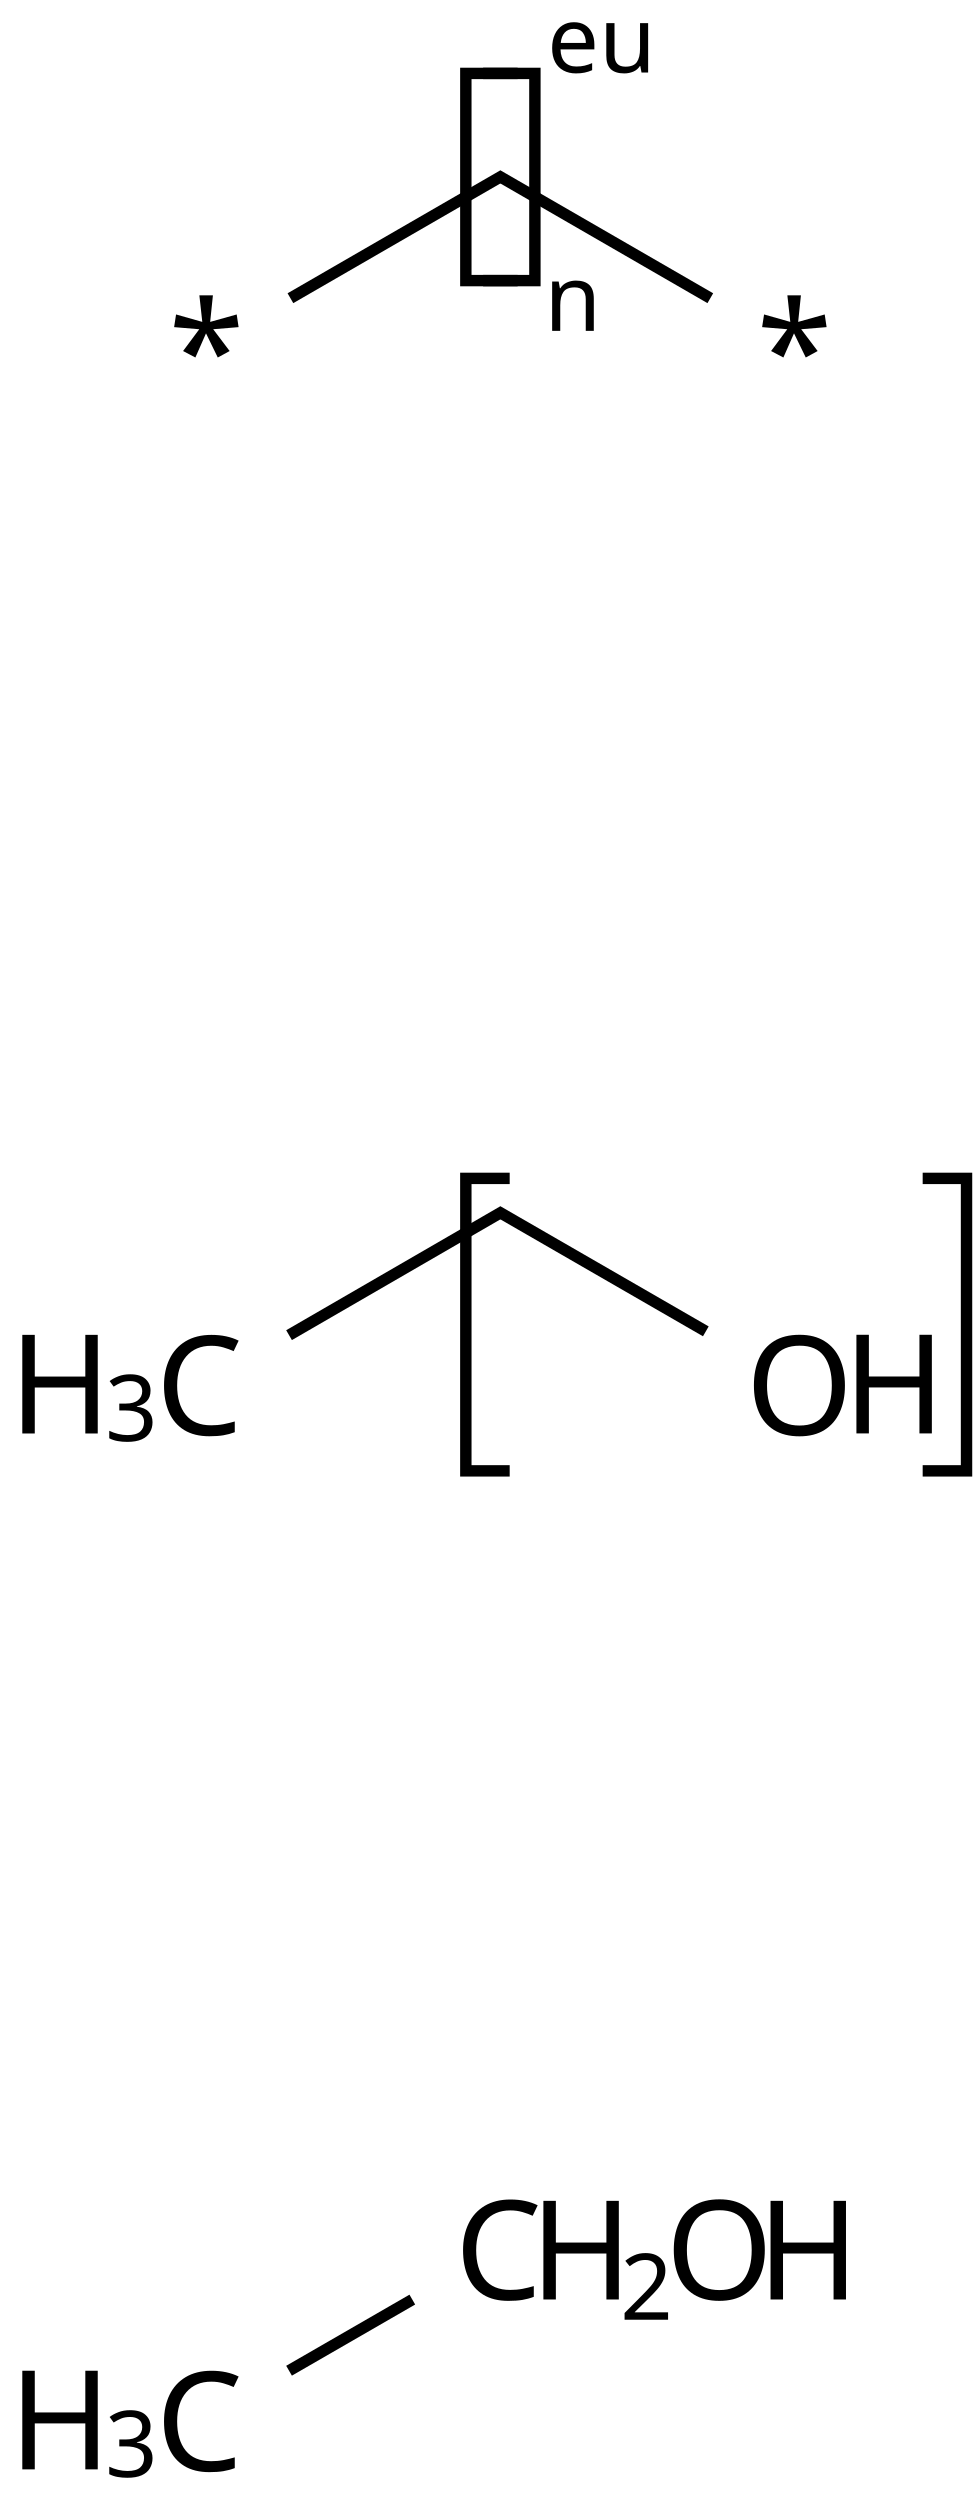
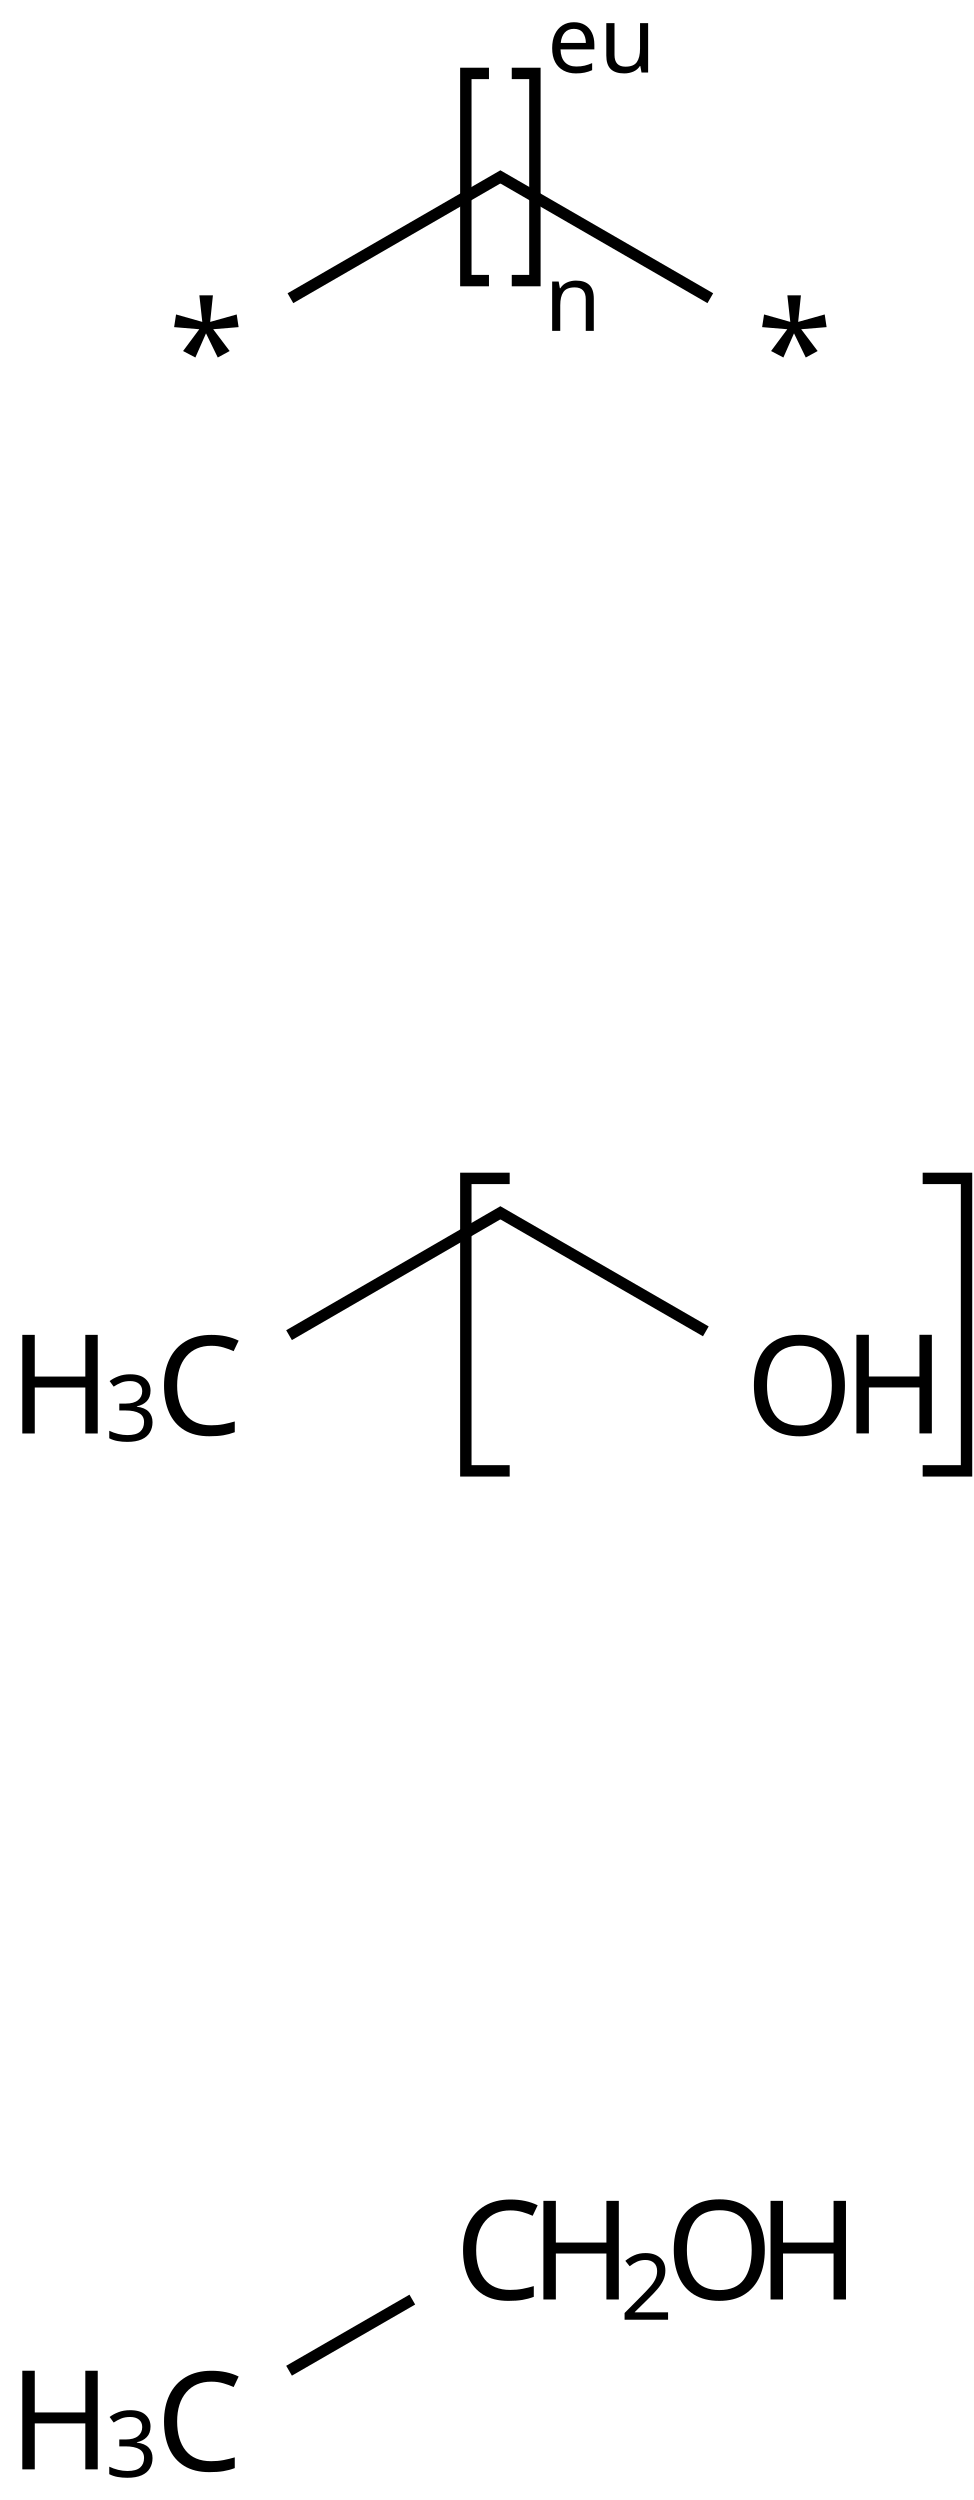
<svg xmlns="http://www.w3.org/2000/svg" xmlns:xlink="http://www.w3.org/1999/xlink" width="282" height="724" viewBox="0 0 282 724">
  <defs>
    <filter id="filter-remove-color-and-invert-alpha" x="0%" y="0%" width="100%" height="100%">
      <feColorMatrix color-interpolation-filters="sRGB" values="0 0 0 0 1 0 0 0 0 1 0 0 0 0 1 0 0 0 -1 1" />
    </filter>
    <filter id="filter-0" x="0%" y="0%" width="100%" height="100%">
      <feImage xlink:href="#compositing-group-1" result="source" x="0" y="0" width="338.4" height="868.8" />
      <feImage xlink:href="#compositing-group-2" result="destination" x="0" y="0" width="338.4" height="868.8" />
      <feComposite in="source" in2="destination" operator="arithmetic" k1="0" k2="1" k3="1" k4="0" color-interpolation-filters="sRGB" />
    </filter>
    <filter id="filter-1" x="0%" y="0%" width="100%" height="100%">
      <feImage xlink:href="#compositing-group-4" result="source" x="0" y="0" width="338.4" height="868.8" />
      <feImage xlink:href="#compositing-group-5" result="destination" x="0" y="0" width="338.4" height="868.8" />
      <feComposite in="source" in2="destination" operator="arithmetic" k1="0" k2="1" k3="1" k4="0" color-interpolation-filters="sRGB" />
    </filter>
    <filter id="filter-2" x="0%" y="0%" width="100%" height="100%">
      <feImage xlink:href="#compositing-group-7" result="source" x="0" y="0" width="338.4" height="868.8" />
      <feImage xlink:href="#compositing-group-8" result="destination" x="0" y="0" width="338.4" height="868.8" />
      <feComposite in="source" in2="destination" operator="arithmetic" k1="0" k2="1" k3="1" k4="0" color-interpolation-filters="sRGB" />
    </filter>
    <filter id="filter-3" x="0%" y="0%" width="100%" height="100%">
      <feImage xlink:href="#compositing-group-10" result="source" x="0" y="0" width="338.4" height="868.8" />
      <feImage xlink:href="#compositing-group-11" result="destination" x="0" y="0" width="338.4" height="868.8" />
      <feComposite in="source" in2="destination" operator="arithmetic" k1="0" k2="1" k3="1" k4="0" color-interpolation-filters="sRGB" />
    </filter>
    <filter id="filter-4" x="0%" y="0%" width="100%" height="100%">
      <feImage xlink:href="#compositing-group-13" result="source" x="0" y="0" width="338.4" height="868.8" />
      <feImage xlink:href="#compositing-group-14" result="destination" x="0" y="0" width="338.4" height="868.8" />
      <feComposite in="source" in2="destination" operator="arithmetic" k1="0" k2="1" k3="1" k4="0" color-interpolation-filters="sRGB" />
    </filter>
    <filter id="filter-5" x="0%" y="0%" width="100%" height="100%">
      <feImage xlink:href="#compositing-group-16" result="source" x="0" y="0" width="338.4" height="868.8" />
      <feImage xlink:href="#compositing-group-17" result="destination" x="0" y="0" width="338.4" height="868.8" />
      <feComposite in="source" in2="destination" operator="arithmetic" k1="0" k2="1" k3="1" k4="0" color-interpolation-filters="sRGB" />
    </filter>
    <filter id="filter-6" x="0%" y="0%" width="100%" height="100%">
      <feImage xlink:href="#compositing-group-19" result="source" x="0" y="0" width="338.4" height="868.8" />
      <feImage xlink:href="#compositing-group-20" result="destination" x="0" y="0" width="338.4" height="868.8" />
      <feComposite in="source" in2="destination" operator="arithmetic" k1="0" k2="1" k3="1" k4="0" color-interpolation-filters="sRGB" />
    </filter>
    <filter id="filter-7" x="0%" y="0%" width="100%" height="100%">
      <feImage xlink:href="#compositing-group-22" result="source" x="0" y="0" width="338.4" height="868.8" />
      <feImage xlink:href="#compositing-group-23" result="destination" x="0" y="0" width="338.4" height="868.8" />
      <feComposite in="source" in2="destination" operator="arithmetic" k1="0" k2="1" k3="1" k4="0" color-interpolation-filters="sRGB" />
    </filter>
    <filter id="filter-8" x="0%" y="0%" width="100%" height="100%">
      <feImage xlink:href="#compositing-group-25" result="source" x="0" y="0" width="338.4" height="868.8" />
      <feImage xlink:href="#compositing-group-26" result="destination" x="0" y="0" width="338.4" height="868.8" />
      <feComposite in="source" in2="destination" operator="arithmetic" k1="0" k2="1" k3="1" k4="0" color-interpolation-filters="sRGB" />
    </filter>
    <filter id="filter-9" x="0%" y="0%" width="100%" height="100%">
      <feImage xlink:href="#compositing-group-28" result="source" x="0" y="0" width="338.4" height="868.8" />
      <feImage xlink:href="#compositing-group-29" result="destination" x="0" y="0" width="338.4" height="868.8" />
      <feComposite in="source" in2="destination" operator="arithmetic" k1="0" k2="1" k3="1" k4="0" color-interpolation-filters="sRGB" />
    </filter>
    <filter id="filter-10" x="0%" y="0%" width="100%" height="100%">
      <feImage xlink:href="#compositing-group-31" result="source" x="0" y="0" width="338.4" height="868.8" />
      <feImage xlink:href="#compositing-group-32" result="destination" x="0" y="0" width="338.4" height="868.8" />
      <feComposite in="source" in2="destination" operator="arithmetic" k1="0" k2="1" k3="1" k4="0" color-interpolation-filters="sRGB" />
    </filter>
    <filter id="filter-11" x="0%" y="0%" width="100%" height="100%">
      <feImage xlink:href="#compositing-group-34" result="source" x="0" y="0" width="338.4" height="868.8" />
      <feImage xlink:href="#compositing-group-35" result="destination" x="0" y="0" width="338.4" height="868.8" />
      <feComposite in="source" in2="destination" operator="arithmetic" k1="0" k2="1" k3="1" k4="0" color-interpolation-filters="sRGB" />
    </filter>
    <filter id="filter-12" x="0%" y="0%" width="100%" height="100%">
      <feImage xlink:href="#compositing-group-37" result="source" x="0" y="0" width="338.4" height="868.8" />
      <feImage xlink:href="#compositing-group-38" result="destination" x="0" y="0" width="338.4" height="868.8" />
      <feComposite in="source" in2="destination" operator="arithmetic" k1="0" k2="1" k3="1" k4="0" color-interpolation-filters="sRGB" />
    </filter>
    <filter id="filter-13" x="0%" y="0%" width="100%" height="100%">
      <feImage xlink:href="#compositing-group-40" result="source" x="0" y="0" width="338.4" height="868.8" />
      <feImage xlink:href="#compositing-group-41" result="destination" x="0" y="0" width="338.4" height="868.8" />
      <feComposite in="source" in2="destination" operator="arithmetic" k1="0" k2="1" k3="1" k4="0" color-interpolation-filters="sRGB" />
    </filter>
    <filter id="filter-14" x="0%" y="0%" width="100%" height="100%">
      <feImage xlink:href="#compositing-group-43" result="source" x="0" y="0" width="338.4" height="868.8" />
      <feImage xlink:href="#compositing-group-44" result="destination" x="0" y="0" width="338.4" height="868.8" />
      <feComposite in="source" in2="destination" operator="arithmetic" k1="0" k2="1" k3="1" k4="0" color-interpolation-filters="sRGB" />
    </filter>
    <g>
      <g id="glyph-0-0">
        <path d="M 2.5 0 L 2.5 -19.047 L 13.469 -19.047 L 13.469 0 Z M 3.875 -1.359 L 12.109 -1.359 L 12.109 -17.688 L 3.875 -17.688 Z M 3.875 -1.359 " />
      </g>
      <g id="glyph-0-1">
        <path d="M 9.156 -14.562 C 10.852 -14.562 12.141 -14.145 13.016 -13.312 C 13.891 -12.488 14.328 -11.156 14.328 -9.312 L 14.328 0 L 12 0 L 12 -9.156 C 12 -11.445 10.93 -12.594 8.797 -12.594 C 7.211 -12.594 6.117 -12.145 5.516 -11.25 C 4.91 -10.363 4.609 -9.086 4.609 -7.422 L 4.609 0 L 2.266 0 L 2.266 -14.297 L 4.156 -14.297 L 4.5 -12.344 L 4.641 -12.344 C 5.098 -13.094 5.734 -13.648 6.547 -14.016 C 7.367 -14.379 8.238 -14.562 9.156 -14.562 Z M 9.156 -14.562 " />
      </g>
      <g id="glyph-0-2">
        <path d="M 7.781 -14.562 C 9.008 -14.562 10.062 -14.297 10.938 -13.766 C 11.82 -13.234 12.5 -12.484 12.969 -11.516 C 13.445 -10.547 13.688 -9.41 13.688 -8.109 L 13.688 -6.688 L 3.891 -6.688 C 3.93 -5.07 4.348 -3.844 5.141 -3 C 5.93 -2.156 7.035 -1.734 8.453 -1.734 C 9.359 -1.734 10.16 -1.816 10.859 -1.984 C 11.566 -2.148 12.297 -2.395 13.047 -2.719 L 13.047 -0.672 C 12.316 -0.348 11.594 -0.113 10.875 0.031 C 10.164 0.188 9.32 0.266 8.344 0.266 C 7 0.266 5.805 -0.008 4.766 -0.562 C 3.723 -1.113 2.91 -1.938 2.328 -3.031 C 1.754 -4.125 1.469 -5.461 1.469 -7.047 C 1.469 -8.609 1.727 -9.945 2.25 -11.062 C 2.781 -12.188 3.52 -13.051 4.469 -13.656 C 5.414 -14.258 6.52 -14.562 7.781 -14.562 Z M 7.766 -12.641 C 6.641 -12.641 5.754 -12.281 5.109 -11.562 C 4.461 -10.844 4.078 -9.844 3.953 -8.562 L 11.234 -8.562 C 11.211 -9.77 10.926 -10.75 10.375 -11.5 C 9.82 -12.258 8.953 -12.641 7.766 -12.641 Z M 7.766 -12.641 " />
      </g>
      <g id="glyph-0-3">
        <path d="M 14.219 -14.297 L 14.219 0 L 12.297 0 L 11.953 -1.891 L 11.844 -1.891 C 11.383 -1.148 10.742 -0.602 9.922 -0.25 C 9.098 0.094 8.227 0.266 7.312 0.266 C 5.582 0.266 4.281 -0.145 3.406 -0.969 C 2.539 -1.801 2.109 -3.125 2.109 -4.938 L 2.109 -14.297 L 4.484 -14.297 L 4.484 -5.094 C 4.484 -2.82 5.539 -1.688 7.656 -1.688 C 9.238 -1.688 10.336 -2.129 10.953 -3.016 C 11.566 -3.898 11.875 -5.18 11.875 -6.859 L 11.875 -14.297 Z M 14.219 -14.297 " />
      </g>
      <g id="glyph-0-4">
        <path d="M 13.156 -14.594 C 13.156 -13.312 12.797 -12.289 12.078 -11.531 C 11.367 -10.781 10.41 -10.281 9.203 -10.031 L 9.203 -9.922 C 10.734 -9.742 11.867 -9.266 12.609 -8.484 C 13.359 -7.703 13.734 -6.68 13.734 -5.422 C 13.734 -4.316 13.473 -3.332 12.953 -2.469 C 12.441 -1.602 11.648 -0.93 10.578 -0.453 C 9.504 0.023 8.117 0.266 6.422 0.266 C 5.43 0.266 4.508 0.188 3.656 0.031 C 2.801 -0.113 1.984 -0.383 1.203 -0.781 L 1.203 -2.953 C 2.004 -2.566 2.863 -2.258 3.781 -2.031 C 4.707 -1.812 5.598 -1.703 6.453 -1.703 C 8.16 -1.703 9.391 -2.035 10.141 -2.703 C 10.898 -3.367 11.281 -4.289 11.281 -5.469 C 11.281 -6.656 10.812 -7.508 9.875 -8.031 C 8.945 -8.562 7.641 -8.828 5.953 -8.828 L 4.109 -8.828 L 4.109 -10.828 L 5.969 -10.828 C 7.539 -10.828 8.727 -11.156 9.531 -11.812 C 10.344 -12.469 10.75 -13.336 10.75 -14.422 C 10.75 -15.348 10.438 -16.066 9.812 -16.578 C 9.188 -17.086 8.344 -17.344 7.281 -17.344 C 6.25 -17.344 5.367 -17.191 4.641 -16.891 C 3.91 -16.586 3.191 -16.203 2.484 -15.734 L 1.312 -17.344 C 1.988 -17.875 2.828 -18.332 3.828 -18.719 C 4.828 -19.113 5.969 -19.312 7.25 -19.312 C 9.238 -19.312 10.719 -18.863 11.688 -17.969 C 12.664 -17.082 13.156 -15.957 13.156 -14.594 Z M 13.156 -14.594 " />
      </g>
      <g id="glyph-0-5">
        <path d="M 13.875 0 L 1.281 0 L 1.281 -1.953 L 6.266 -6.984 C 7.223 -7.941 8.031 -8.797 8.688 -9.547 C 9.352 -10.297 9.852 -11.031 10.188 -11.75 C 10.531 -12.469 10.703 -13.254 10.703 -14.109 C 10.703 -15.16 10.391 -15.957 9.766 -16.5 C 9.141 -17.039 8.328 -17.312 7.328 -17.312 C 6.41 -17.312 5.598 -17.148 4.891 -16.828 C 4.191 -16.504 3.477 -16.062 2.75 -15.5 L 1.5 -17.062 C 2.238 -17.688 3.094 -18.219 4.062 -18.656 C 5.031 -19.094 6.117 -19.312 7.328 -19.312 C 9.109 -19.312 10.516 -18.859 11.547 -17.953 C 12.578 -17.055 13.094 -15.82 13.094 -14.25 C 13.094 -13.25 12.891 -12.312 12.484 -11.438 C 12.078 -10.57 11.508 -9.711 10.781 -8.859 C 10.051 -8.016 9.195 -7.113 8.219 -6.156 L 4.234 -2.234 L 4.234 -2.141 L 13.875 -2.141 Z M 13.875 0 " />
      </g>
      <g id="glyph-1-0">
        <path d="M 3.766 0 L 3.766 -28.562 L 20.203 -28.562 L 20.203 0 Z M 5.797 -2.047 L 18.156 -2.047 L 18.156 -26.516 L 5.797 -26.516 Z M 5.797 -2.047 " />
      </g>
      <g id="glyph-1-1">
        <path d="M 12.875 -30.406 L 12.078 -22.719 L 19.766 -24.875 L 20.312 -21.203 L 12.953 -20.594 L 17.719 -14.281 L 14.281 -12.406 L 10.875 -19.406 L 7.797 -12.406 L 4.234 -14.281 L 8.922 -20.594 L 1.641 -21.203 L 2.203 -24.875 L 9.797 -22.719 L 8.953 -30.406 Z M 12.875 -30.406 " />
      </g>
      <g id="glyph-1-2">
        <path d="M 16.125 -25.797 C 13.051 -25.797 10.633 -24.77 8.875 -22.719 C 7.113 -20.664 6.234 -17.852 6.234 -14.281 C 6.234 -10.727 7.051 -7.922 8.688 -5.859 C 10.332 -3.797 12.797 -2.766 16.078 -2.766 C 17.328 -2.766 18.508 -2.867 19.625 -3.078 C 20.75 -3.297 21.848 -3.562 22.922 -3.875 L 22.922 -0.766 C 21.848 -0.359 20.742 -0.062 19.609 0.125 C 18.484 0.312 17.133 0.406 15.562 0.406 C 12.656 0.406 10.227 -0.191 8.281 -1.391 C 6.332 -2.598 4.867 -4.305 3.891 -6.516 C 2.922 -8.734 2.438 -11.332 2.438 -14.312 C 2.438 -17.195 2.961 -19.738 4.016 -21.938 C 5.066 -24.133 6.617 -25.852 8.672 -27.094 C 10.734 -28.332 13.227 -28.953 16.156 -28.953 C 19.176 -28.953 21.805 -28.395 24.047 -27.281 L 22.594 -24.234 C 21.719 -24.641 20.738 -25 19.656 -25.312 C 18.582 -25.633 17.406 -25.797 16.125 -25.797 Z M 16.125 -25.797 " />
      </g>
      <g id="glyph-1-3">
        <path d="M 25.719 0 L 22.125 0 L 22.125 -13.312 L 7.484 -13.312 L 7.484 0 L 3.875 0 L 3.875 -28.562 L 7.484 -28.562 L 7.484 -16.484 L 22.125 -16.484 L 22.125 -28.562 L 25.719 -28.562 Z M 25.719 0 " />
      </g>
      <g id="glyph-1-4">
        <path d="M 28.797 -14.312 C 28.797 -11.352 28.297 -8.773 27.297 -6.578 C 26.297 -4.379 24.82 -2.664 22.875 -1.438 C 20.926 -0.207 18.516 0.406 15.641 0.406 C 12.68 0.406 10.219 -0.207 8.25 -1.438 C 6.289 -2.664 4.832 -4.383 3.875 -6.594 C 2.914 -8.812 2.438 -11.398 2.438 -14.359 C 2.438 -17.297 2.914 -19.852 3.875 -22.031 C 4.832 -24.219 6.289 -25.926 8.25 -27.156 C 10.219 -28.383 12.695 -29 15.688 -29 C 18.531 -29 20.926 -28.391 22.875 -27.172 C 24.82 -25.961 26.297 -24.258 27.297 -22.062 C 28.297 -19.863 28.797 -17.281 28.797 -14.312 Z M 6.234 -14.312 C 6.234 -10.719 6.992 -7.883 8.516 -5.812 C 10.035 -3.75 12.41 -2.719 15.641 -2.719 C 18.891 -2.719 21.258 -3.75 22.75 -5.812 C 24.25 -7.883 25 -10.719 25 -14.312 C 25 -17.914 24.25 -20.738 22.75 -22.781 C 21.258 -24.82 18.906 -25.844 15.688 -25.844 C 12.457 -25.844 10.07 -24.82 8.531 -22.781 C 7 -20.738 6.234 -17.914 6.234 -14.312 Z M 6.234 -14.312 " />
      </g>
    </g>
    <g id="compositing-group-0" transform="translate(28.2, 72.4)">
      <rect x="-28.2" y="-72.4" width="338.4" height="868.8" fill="rgb(0%, 0%, 0%)" fill-opacity="0" />
      <path fill-rule="nonzero" fill="rgb(100%, 100%, 100%)" fill-opacity="1" d="M 46.094 81.207 L 73.441 81.207 L 73.441 107.875 L 46.094 107.875 Z M 46.094 81.207 " />
    </g>
    <mask id="mask-0">
      <use xlink:href="#compositing-group-0" />
    </mask>
    <mask id="mask-1">
      <use xlink:href="#compositing-group-0" filter="url(#filter-remove-color-and-invert-alpha)" />
    </mask>
    <g id="compositing-group-1" mask="url(#mask-0)">
      <g transform="translate(28.2, 72.4)">
</g>
    </g>
    <g id="compositing-group-2" mask="url(#mask-1)">
      <g transform="translate(28.2, 72.4)">
        <path fill="none" stroke-width="0.033" stroke-linecap="butt" stroke-linejoin="miter" stroke="rgb(0%, 0%, 0%)" stroke-opacity="1" stroke-miterlimit="10" d="M 0.258 0.351 L 0.874 -0.005 " transform="matrix(100, 0, 0, 100, 58.30664, 51.26172)" />
        <path fill="none" stroke-width="0.033" stroke-linecap="butt" stroke-linejoin="miter" stroke="rgb(0%, 0%, 0%)" stroke-opacity="1" stroke-miterlimit="10" d="M 0.858 -0.005 L 1.474 0.351 " transform="matrix(100, 0, 0, 100, 58.30664, 51.26172)" />
        <path fill="none" stroke-width="0.033" stroke-linecap="butt" stroke-linejoin="miter" stroke="rgb(0%, 0%, 0%)" stroke-opacity="1" stroke-miterlimit="10" d="M 0.254 3.354 L 0.874 2.995 " transform="matrix(100, 0, 0, 100, 58.30664, 51.26172)" />
        <path fill="none" stroke-width="0.033" stroke-linecap="butt" stroke-linejoin="miter" stroke="rgb(0%, 0%, 0%)" stroke-opacity="1" stroke-miterlimit="10" d="M 0.858 2.995 L 1.461 3.343 " transform="matrix(100, 0, 0, 100, 58.30664, 51.26172)" />
        <path fill="none" stroke-width="0.033" stroke-linecap="butt" stroke-linejoin="miter" stroke="rgb(0%, 0%, 0%)" stroke-opacity="1" stroke-miterlimit="10" d="M 0.254 6.353 L 0.611 6.147 " transform="matrix(100, 0, 0, 100, 58.30664, 51.26172)" />
        <g fill="rgb(0%, 0%, 0%)" fill-opacity="1">
          <use xlink:href="#glyph-0-1" x="157.637" y="95.824" />
        </g>
        <g fill="rgb(0%, 0%, 0%)" fill-opacity="1">
          <use xlink:href="#glyph-0-2" x="158.438" y="20.996" />
          <use xlink:href="#glyph-0-3" x="173.478" y="20.996" />
        </g>
-         <path fill="none" stroke-width="0.033" stroke-linecap="butt" stroke-linejoin="miter" stroke="rgb(0%, 0%, 0%)" stroke-opacity="1" stroke-miterlimit="10" d="M 0.916 0.3 L 0.766 0.3 L 0.766 -0.3 L 0.916 -0.3 " transform="matrix(100, 0, 0, 100, 58.30664, 51.26172)" />
-         <path fill="none" stroke-width="0.033" stroke-linecap="butt" stroke-linejoin="miter" stroke="rgb(0%, 0%, 0%)" stroke-opacity="1" stroke-miterlimit="10" d="M 0.816 -0.3 L 0.966 -0.3 L 0.966 0.3 L 0.816 0.3 " transform="matrix(100, 0, 0, 100, 58.30664, 51.26172)" />
+         <path fill="none" stroke-width="0.033" stroke-linecap="butt" stroke-linejoin="miter" stroke="rgb(0%, 0%, 0%)" stroke-opacity="1" stroke-miterlimit="10" d="M 0.833 0.3 L 0.766 0.3 L 0.766 -0.3 L 0.833 -0.3 " transform="matrix(100, 0, 0, 100, 58.30664, 51.26172)" />
+         <path fill="none" stroke-width="0.033" stroke-linecap="butt" stroke-linejoin="miter" stroke="rgb(0%, 0%, 0%)" stroke-opacity="1" stroke-miterlimit="10" d="M 0.899 -0.3 L 0.966 -0.3 L 0.966 0.3 L 0.899 0.3 " transform="matrix(100, 0, 0, 100, 58.30664, 51.26172)" />
        <path fill="none" stroke-width="0.033" stroke-linecap="butt" stroke-linejoin="miter" stroke="rgb(0%, 0%, 0%)" stroke-opacity="1" stroke-miterlimit="10" d="M 0.893 3.747 L 0.766 3.747 L 0.766 2.9 L 0.893 2.9 " transform="matrix(100, 0, 0, 100, 58.30664, 51.26172)" />
        <path fill="none" stroke-width="0.033" stroke-linecap="butt" stroke-linejoin="miter" stroke="rgb(0%, 0%, 0%)" stroke-opacity="1" stroke-miterlimit="10" d="M 2.089 2.9 L 2.216 2.9 L 2.216 3.747 L 2.089 3.747 " transform="matrix(100, 0, 0, 100, 58.30664, 51.26172)" />
      </g>
    </g>
    <g id="compositing-group-3" transform="translate(28.2, 72.4)">
      <rect x="-28.2" y="-72.4" width="338.4" height="868.8" fill="rgb(0%, 0%, 0%)" fill-opacity="0" />
      <path fill-rule="nonzero" fill="rgb(100%, 100%, 100%)" fill-opacity="1" d="M 216.379 81.207 L 243.727 81.207 L 243.727 107.875 L 216.379 107.875 Z M 216.379 81.207 " />
    </g>
    <mask id="mask-2">
      <use xlink:href="#compositing-group-3" />
    </mask>
    <mask id="mask-3">
      <use xlink:href="#compositing-group-3" filter="url(#filter-remove-color-and-invert-alpha)" />
    </mask>
    <g id="compositing-group-4" mask="url(#mask-2)">
      <g transform="translate(28.2, 72.4)">
</g>
    </g>
    <g id="compositing-group-5" mask="url(#mask-3)">
      <g transform="translate(28.2, 72.4)">
        <g filter="url(#filter-0)" transform="translate(-28.2, -72.4)">
          <rect x="0" y="0" width="338.4" height="868.8" fill="rgb(0%, 0%, 0%)" fill-opacity="1" />
        </g>
      </g>
    </g>
    <g id="compositing-group-6" transform="translate(28.2, 72.4)">
      <rect x="-28.2" y="-72.4" width="338.4" height="868.8" fill="rgb(0%, 0%, 0%)" fill-opacity="0" />
      <path fill-rule="nonzero" fill="rgb(100%, 100%, 100%)" fill-opacity="1" d="M 43.172 382.242 L 73.438 382.242 L 73.438 420.27 L 43.172 420.27 Z M 43.172 382.242 " />
    </g>
    <mask id="mask-4">
      <use xlink:href="#compositing-group-6" />
    </mask>
    <mask id="mask-5">
      <use xlink:href="#compositing-group-6" filter="url(#filter-remove-color-and-invert-alpha)" />
    </mask>
    <g id="compositing-group-7" mask="url(#mask-4)">
      <g transform="translate(28.2, 72.4)">
</g>
    </g>
    <g id="compositing-group-8" mask="url(#mask-5)">
      <g transform="translate(28.2, 72.4)">
        <g filter="url(#filter-1)" transform="translate(-28.2, -72.4)">
          <rect x="0" y="0" width="338.4" height="868.8" fill="rgb(0%, 0%, 0%)" fill-opacity="1" />
        </g>
      </g>
    </g>
    <g id="compositing-group-9" transform="translate(28.2, 72.4)">
      <rect x="-28.2" y="-72.4" width="338.4" height="868.8" fill="rgb(0%, 0%, 0%)" fill-opacity="0" />
      <path fill-rule="nonzero" fill="rgb(100%, 100%, 100%)" fill-opacity="1" d="M 2.133 382.242 L 32.641 382.242 L 32.641 419.469 L 2.133 419.469 Z M 2.133 382.242 " />
    </g>
    <mask id="mask-6">
      <use xlink:href="#compositing-group-9" />
    </mask>
    <mask id="mask-7">
      <use xlink:href="#compositing-group-9" filter="url(#filter-remove-color-and-invert-alpha)" />
    </mask>
    <g id="compositing-group-10" mask="url(#mask-6)">
      <g transform="translate(28.2, 72.4)">
</g>
    </g>
    <g id="compositing-group-11" mask="url(#mask-7)">
      <g transform="translate(28.2, 72.4)">
        <g filter="url(#filter-2)" transform="translate(-28.2, -72.4)">
          <rect x="0" y="0" width="338.4" height="868.8" fill="rgb(0%, 0%, 0%)" fill-opacity="1" />
        </g>
      </g>
    </g>
    <g id="compositing-group-12" transform="translate(28.2, 72.4)">
      <rect x="-28.2" y="-72.4" width="338.4" height="868.8" fill="rgb(0%, 0%, 0%)" fill-opacity="0" />
      <path fill-rule="nonzero" fill="rgb(100%, 100%, 100%)" fill-opacity="1" d="M 27.305 393.664 L 48.504 393.664 L 48.504 421.902 L 27.305 421.902 Z M 27.305 393.664 " />
    </g>
    <mask id="mask-8">
      <use xlink:href="#compositing-group-12" />
    </mask>
    <mask id="mask-9">
      <use xlink:href="#compositing-group-12" filter="url(#filter-remove-color-and-invert-alpha)" />
    </mask>
    <g id="compositing-group-13" mask="url(#mask-8)">
      <g transform="translate(28.2, 72.4)">
</g>
    </g>
    <g id="compositing-group-14" mask="url(#mask-9)">
      <g transform="translate(28.2, 72.4)">
        <g filter="url(#filter-3)" transform="translate(-28.2, -72.4)">
          <rect x="0" y="0" width="338.4" height="868.8" fill="rgb(0%, 0%, 0%)" fill-opacity="1" />
        </g>
      </g>
    </g>
    <g id="compositing-group-15" transform="translate(28.2, 72.4)">
      <rect x="-28.2" y="-72.4" width="338.4" height="868.8" fill="rgb(0%, 0%, 0%)" fill-opacity="0" />
      <path fill-rule="nonzero" fill="rgb(100%, 100%, 100%)" fill-opacity="1" d="M 214 382.223 L 249.027 382.223 L 249.027 420.289 L 214 420.289 Z M 214 382.223 " />
    </g>
    <mask id="mask-10">
      <use xlink:href="#compositing-group-15" />
    </mask>
    <mask id="mask-11">
      <use xlink:href="#compositing-group-15" filter="url(#filter-remove-color-and-invert-alpha)" />
    </mask>
    <g id="compositing-group-16" mask="url(#mask-10)">
      <g transform="translate(28.2, 72.4)">
</g>
    </g>
    <g id="compositing-group-17" mask="url(#mask-11)">
      <g transform="translate(28.2, 72.4)">
        <g filter="url(#filter-4)" transform="translate(-28.2, -72.4)">
          <rect x="0" y="0" width="338.4" height="868.8" fill="rgb(0%, 0%, 0%)" fill-opacity="1" />
        </g>
      </g>
    </g>
    <g id="compositing-group-18" transform="translate(28.2, 72.4)">
      <rect x="-28.2" y="-72.4" width="338.4" height="868.8" fill="rgb(0%, 0%, 0%)" fill-opacity="0" />
      <path fill-rule="nonzero" fill="rgb(100%, 100%, 100%)" fill-opacity="1" d="M 243.691 382.223 L 274.199 382.223 L 274.199 419.449 L 243.691 419.449 Z M 243.691 382.223 " />
    </g>
    <mask id="mask-12">
      <use xlink:href="#compositing-group-18" />
    </mask>
    <mask id="mask-13">
      <use xlink:href="#compositing-group-18" filter="url(#filter-remove-color-and-invert-alpha)" />
    </mask>
    <g id="compositing-group-19" mask="url(#mask-12)">
      <g transform="translate(28.2, 72.4)">
</g>
    </g>
    <g id="compositing-group-20" mask="url(#mask-13)">
      <g transform="translate(28.2, 72.4)">
        <g filter="url(#filter-5)" transform="translate(-28.2, -72.4)">
          <rect x="0" y="0" width="338.4" height="868.8" fill="rgb(0%, 0%, 0%)" fill-opacity="1" />
        </g>
      </g>
    </g>
    <g id="compositing-group-21" transform="translate(28.2, 72.4)">
      <rect x="-28.2" y="-72.4" width="338.4" height="868.8" fill="rgb(0%, 0%, 0%)" fill-opacity="0" />
      <path fill-rule="nonzero" fill="rgb(100%, 100%, 100%)" fill-opacity="1" d="M 43.172 682.234 L 73.438 682.234 L 73.438 720.262 L 43.172 720.262 Z M 43.172 682.234 " />
    </g>
    <mask id="mask-14">
      <use xlink:href="#compositing-group-21" />
    </mask>
    <mask id="mask-15">
      <use xlink:href="#compositing-group-21" filter="url(#filter-remove-color-and-invert-alpha)" />
    </mask>
    <g id="compositing-group-22" mask="url(#mask-14)">
      <g transform="translate(28.2, 72.4)">
</g>
    </g>
    <g id="compositing-group-23" mask="url(#mask-15)">
      <g transform="translate(28.2, 72.4)">
        <g filter="url(#filter-6)" transform="translate(-28.2, -72.4)">
          <rect x="0" y="0" width="338.4" height="868.8" fill="rgb(0%, 0%, 0%)" fill-opacity="1" />
        </g>
      </g>
    </g>
    <g id="compositing-group-24" transform="translate(28.2, 72.4)">
      <rect x="-28.2" y="-72.4" width="338.4" height="868.8" fill="rgb(0%, 0%, 0%)" fill-opacity="0" />
      <path fill-rule="nonzero" fill="rgb(100%, 100%, 100%)" fill-opacity="1" d="M 2.133 682.234 L 32.641 682.234 L 32.641 719.461 L 2.133 719.461 Z M 2.133 682.234 " />
    </g>
    <mask id="mask-16">
      <use xlink:href="#compositing-group-24" />
    </mask>
    <mask id="mask-17">
      <use xlink:href="#compositing-group-24" filter="url(#filter-remove-color-and-invert-alpha)" />
    </mask>
    <g id="compositing-group-25" mask="url(#mask-16)">
      <g transform="translate(28.2, 72.4)">
</g>
    </g>
    <g id="compositing-group-26" mask="url(#mask-17)">
      <g transform="translate(28.2, 72.4)">
        <g filter="url(#filter-7)" transform="translate(-28.2, -72.4)">
          <rect x="0" y="0" width="338.4" height="868.8" fill="rgb(0%, 0%, 0%)" fill-opacity="1" />
        </g>
      </g>
    </g>
    <g id="compositing-group-27" transform="translate(28.2, 72.4)">
      <rect x="-28.2" y="-72.4" width="338.4" height="868.8" fill="rgb(0%, 0%, 0%)" fill-opacity="0" />
      <path fill-rule="nonzero" fill="rgb(100%, 100%, 100%)" fill-opacity="1" d="M 27.305 693.66 L 48.504 693.66 L 48.504 721.898 L 27.305 721.898 Z M 27.305 693.66 " />
    </g>
    <mask id="mask-18">
      <use xlink:href="#compositing-group-27" />
    </mask>
    <mask id="mask-19">
      <use xlink:href="#compositing-group-27" filter="url(#filter-remove-color-and-invert-alpha)" />
    </mask>
    <g id="compositing-group-28" mask="url(#mask-18)">
      <g transform="translate(28.2, 72.4)">
</g>
    </g>
    <g id="compositing-group-29" mask="url(#mask-19)">
      <g transform="translate(28.2, 72.4)">
        <g filter="url(#filter-8)" transform="translate(-28.2, -72.4)">
          <rect x="0" y="0" width="338.4" height="868.8" fill="rgb(0%, 0%, 0%)" fill-opacity="1" />
        </g>
      </g>
    </g>
    <g id="compositing-group-30" transform="translate(28.2, 72.4)">
      <rect x="-28.2" y="-72.4" width="338.4" height="868.8" fill="rgb(0%, 0%, 0%)" fill-opacity="0" />
      <path fill-rule="nonzero" fill="rgb(100%, 100%, 100%)" fill-opacity="1" d="M 129.77 632.637 L 160.035 632.637 L 160.035 670.664 L 129.77 670.664 Z M 129.77 632.637 " />
    </g>
    <mask id="mask-20">
      <use xlink:href="#compositing-group-30" />
    </mask>
    <mask id="mask-21">
      <use xlink:href="#compositing-group-30" filter="url(#filter-remove-color-and-invert-alpha)" />
    </mask>
    <g id="compositing-group-31" mask="url(#mask-20)">
      <g transform="translate(28.2, 72.4)">
</g>
    </g>
    <g id="compositing-group-32" mask="url(#mask-21)">
      <g transform="translate(28.2, 72.4)">
        <g filter="url(#filter-9)" transform="translate(-28.2, -72.4)">
          <rect x="0" y="0" width="338.4" height="868.8" fill="rgb(0%, 0%, 0%)" fill-opacity="1" />
        </g>
      </g>
    </g>
    <g id="compositing-group-33" transform="translate(28.2, 72.4)">
      <rect x="-28.2" y="-72.4" width="338.4" height="868.8" fill="rgb(0%, 0%, 0%)" fill-opacity="0" />
      <path fill-rule="nonzero" fill="rgb(100%, 100%, 100%)" fill-opacity="1" d="M 153.039 633.035 L 183.547 633.035 L 183.547 670.262 L 153.039 670.262 Z M 153.039 633.035 " />
    </g>
    <mask id="mask-22">
      <use xlink:href="#compositing-group-33" />
    </mask>
    <mask id="mask-23">
      <use xlink:href="#compositing-group-33" filter="url(#filter-remove-color-and-invert-alpha)" />
    </mask>
    <g id="compositing-group-34" mask="url(#mask-22)">
      <g transform="translate(28.2, 72.4)">
</g>
    </g>
    <g id="compositing-group-35" mask="url(#mask-23)">
      <g transform="translate(28.2, 72.4)">
        <g filter="url(#filter-10)" transform="translate(-28.2, -72.4)">
          <rect x="0" y="0" width="338.4" height="868.8" fill="rgb(0%, 0%, 0%)" fill-opacity="1" />
        </g>
      </g>
    </g>
    <g id="compositing-group-36" transform="translate(28.2, 72.4)">
      <rect x="-28.2" y="-72.4" width="338.4" height="868.8" fill="rgb(0%, 0%, 0%)" fill-opacity="0" />
      <path fill-rule="nonzero" fill="rgb(100%, 100%, 100%)" fill-opacity="1" d="M 176.543 648.16 L 197.797 648.16 L 197.797 676.133 L 176.543 676.133 Z M 176.543 648.16 " />
    </g>
    <mask id="mask-24">
      <use xlink:href="#compositing-group-36" />
    </mask>
    <mask id="mask-25">
      <use xlink:href="#compositing-group-36" filter="url(#filter-remove-color-and-invert-alpha)" />
    </mask>
    <g id="compositing-group-37" mask="url(#mask-24)">
      <g transform="translate(28.2, 72.4)">
</g>
    </g>
    <g id="compositing-group-38" mask="url(#mask-25)">
      <g transform="translate(28.2, 72.4)">
        <g filter="url(#filter-11)" transform="translate(-28.2, -72.4)">
          <rect x="0" y="0" width="338.4" height="868.8" fill="rgb(0%, 0%, 0%)" fill-opacity="1" />
        </g>
      </g>
    </g>
    <g id="compositing-group-39" transform="translate(28.2, 72.4)">
      <rect x="-28.2" y="-72.4" width="338.4" height="868.8" fill="rgb(0%, 0%, 0%)" fill-opacity="0" />
      <path fill-rule="nonzero" fill="rgb(100%, 100%, 100%)" fill-opacity="1" d="M 190.797 632.594 L 225.824 632.594 L 225.824 670.66 L 190.797 670.66 Z M 190.797 632.594 " />
    </g>
    <mask id="mask-26">
      <use xlink:href="#compositing-group-39" />
    </mask>
    <mask id="mask-27">
      <use xlink:href="#compositing-group-39" filter="url(#filter-remove-color-and-invert-alpha)" />
    </mask>
    <g id="compositing-group-40" mask="url(#mask-26)">
      <g transform="translate(28.2, 72.4)">
</g>
    </g>
    <g id="compositing-group-41" mask="url(#mask-27)">
      <g transform="translate(28.2, 72.4)">
        <g filter="url(#filter-12)" transform="translate(-28.2, -72.4)">
          <rect x="0" y="0" width="338.4" height="868.8" fill="rgb(0%, 0%, 0%)" fill-opacity="1" />
        </g>
      </g>
    </g>
    <g id="compositing-group-42" transform="translate(28.2, 72.4)">
      <rect x="-28.2" y="-72.4" width="338.4" height="868.8" fill="rgb(0%, 0%, 0%)" fill-opacity="0" />
      <path fill-rule="nonzero" fill="rgb(100%, 100%, 100%)" fill-opacity="1" d="M 218.824 633.035 L 249.332 633.035 L 249.332 670.262 L 218.824 670.262 Z M 218.824 633.035 " />
    </g>
    <mask id="mask-28">
      <use xlink:href="#compositing-group-42" />
    </mask>
    <mask id="mask-29">
      <use xlink:href="#compositing-group-42" filter="url(#filter-remove-color-and-invert-alpha)" />
    </mask>
    <g id="compositing-group-43" mask="url(#mask-28)">
      <g transform="translate(28.2, 72.4)">
</g>
    </g>
    <g id="compositing-group-44" mask="url(#mask-29)">
      <g transform="translate(28.2, 72.4)">
        <g filter="url(#filter-13)" transform="translate(-28.2, -72.4)">
          <rect x="0" y="0" width="338.4" height="868.8" fill="rgb(0%, 0%, 0%)" fill-opacity="1" />
        </g>
      </g>
    </g>
  </defs>
  <g filter="url(#filter-14)" transform="translate(-28.2, -72.4)">
    <rect x="0" y="0" width="338.4" height="868.8" fill="rgb(0%, 0%, 0%)" fill-opacity="1" />
  </g>
  <g fill="rgb(0%, 0%, 0%)" fill-opacity="1">
    <use xlink:href="#glyph-1-1" x="48.785" y="115.941" />
  </g>
  <g fill="rgb(0%, 0%, 0%)" fill-opacity="1">
    <use xlink:href="#glyph-1-1" x="219.07" y="115.941" />
  </g>
  <g fill="rgb(0%, 0%, 0%)" fill-opacity="1">
    <use xlink:href="#glyph-1-2" x="45.066" y="415.535" />
  </g>
  <g fill="rgb(0%, 0%, 0%)" fill-opacity="1">
    <use xlink:href="#glyph-1-3" x="2.586" y="415.137" />
  </g>
  <g fill="rgb(0%, 0%, 0%)" fill-opacity="1">
    <use xlink:href="#glyph-0-4" x="30.438" y="417.305" />
  </g>
  <g fill="rgb(0%, 0%, 0%)" fill-opacity="1">
    <use xlink:href="#glyph-1-4" x="215.895" y="415.555" />
  </g>
  <g fill="rgb(0%, 0%, 0%)" fill-opacity="1">
    <use xlink:href="#glyph-1-3" x="244.145" y="415.117" />
  </g>
  <g fill="rgb(0%, 0%, 0%)" fill-opacity="1">
    <use xlink:href="#glyph-1-2" x="45.066" y="715.527" />
  </g>
  <g fill="rgb(0%, 0%, 0%)" fill-opacity="1">
    <use xlink:href="#glyph-1-3" x="2.586" y="715.129" />
  </g>
  <g fill="rgb(0%, 0%, 0%)" fill-opacity="1">
    <use xlink:href="#glyph-0-4" x="30.438" y="717.301" />
  </g>
  <g fill="rgb(0%, 0%, 0%)" fill-opacity="1">
    <use xlink:href="#glyph-1-2" x="131.664" y="665.93" />
  </g>
  <g fill="rgb(0%, 0%, 0%)" fill-opacity="1">
    <use xlink:href="#glyph-1-3" x="153.492" y="665.93" />
  </g>
  <g fill="rgb(0%, 0%, 0%)" fill-opacity="1">
    <use xlink:href="#glyph-0-5" x="179.598" y="671.801" />
  </g>
  <g fill="rgb(0%, 0%, 0%)" fill-opacity="1">
    <use xlink:href="#glyph-1-4" x="192.691" y="665.926" />
  </g>
  <g fill="rgb(0%, 0%, 0%)" fill-opacity="1">
    <use xlink:href="#glyph-1-3" x="219.277" y="665.93" />
  </g>
</svg>
